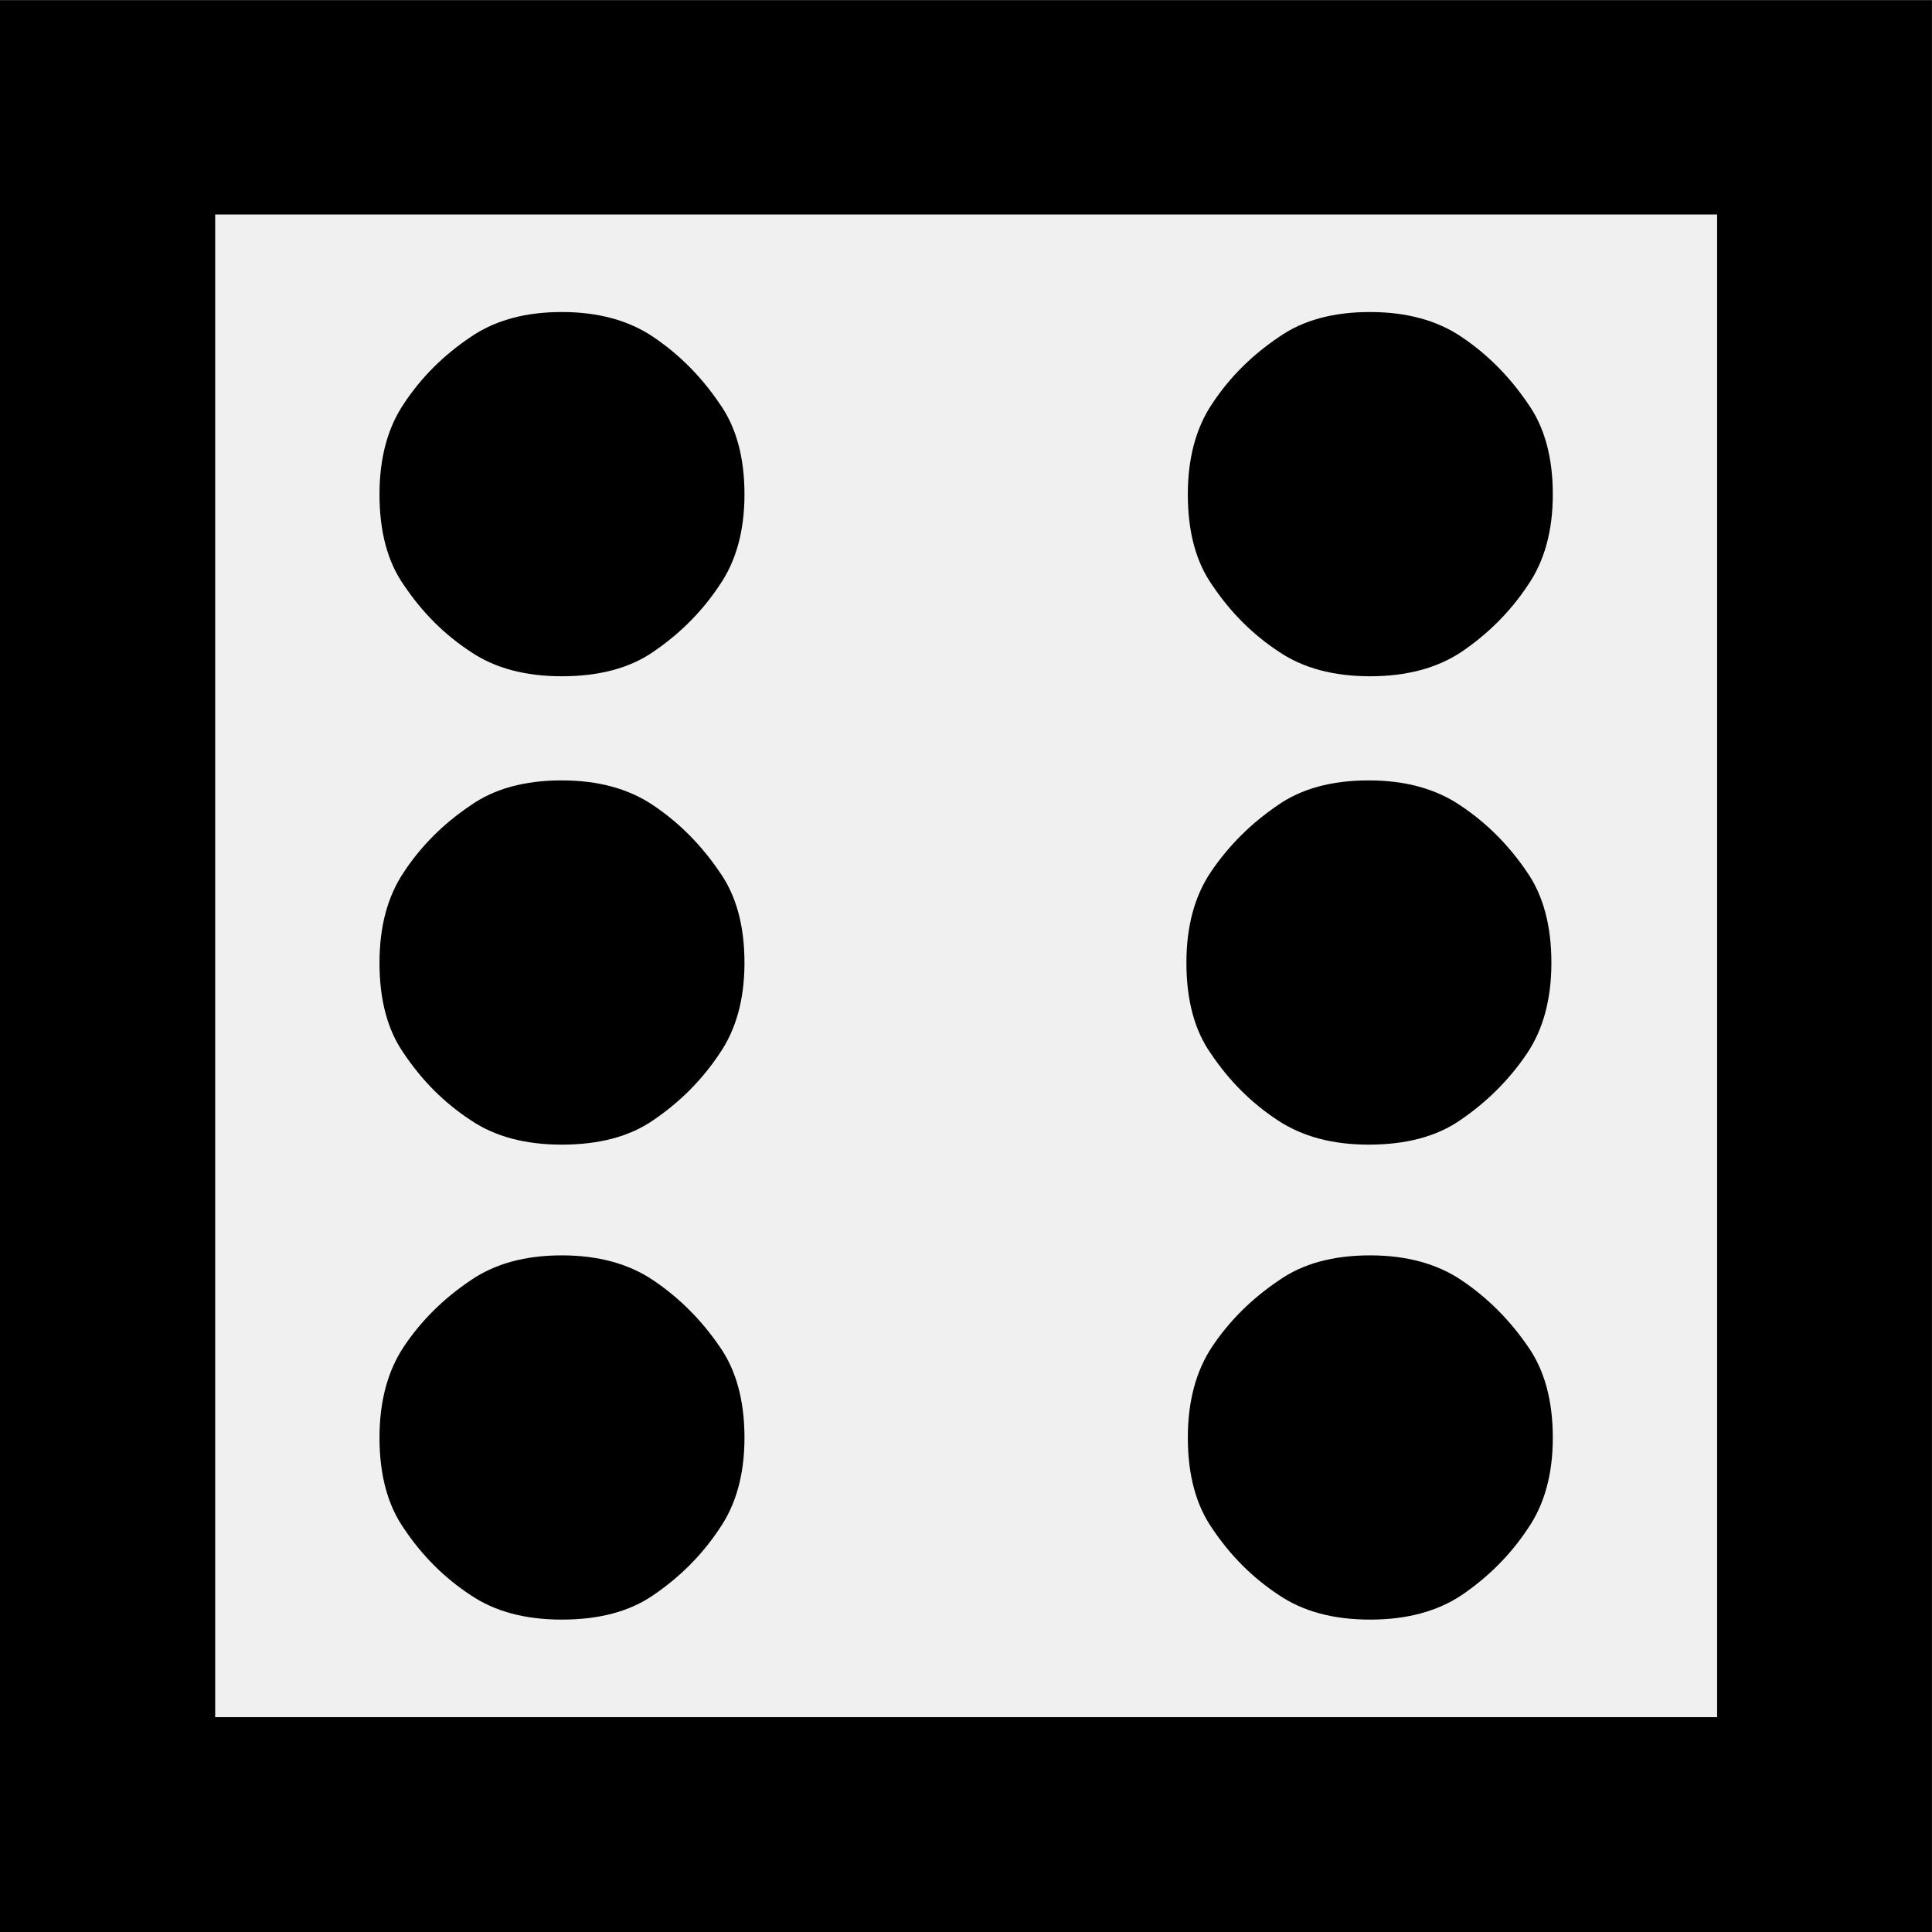
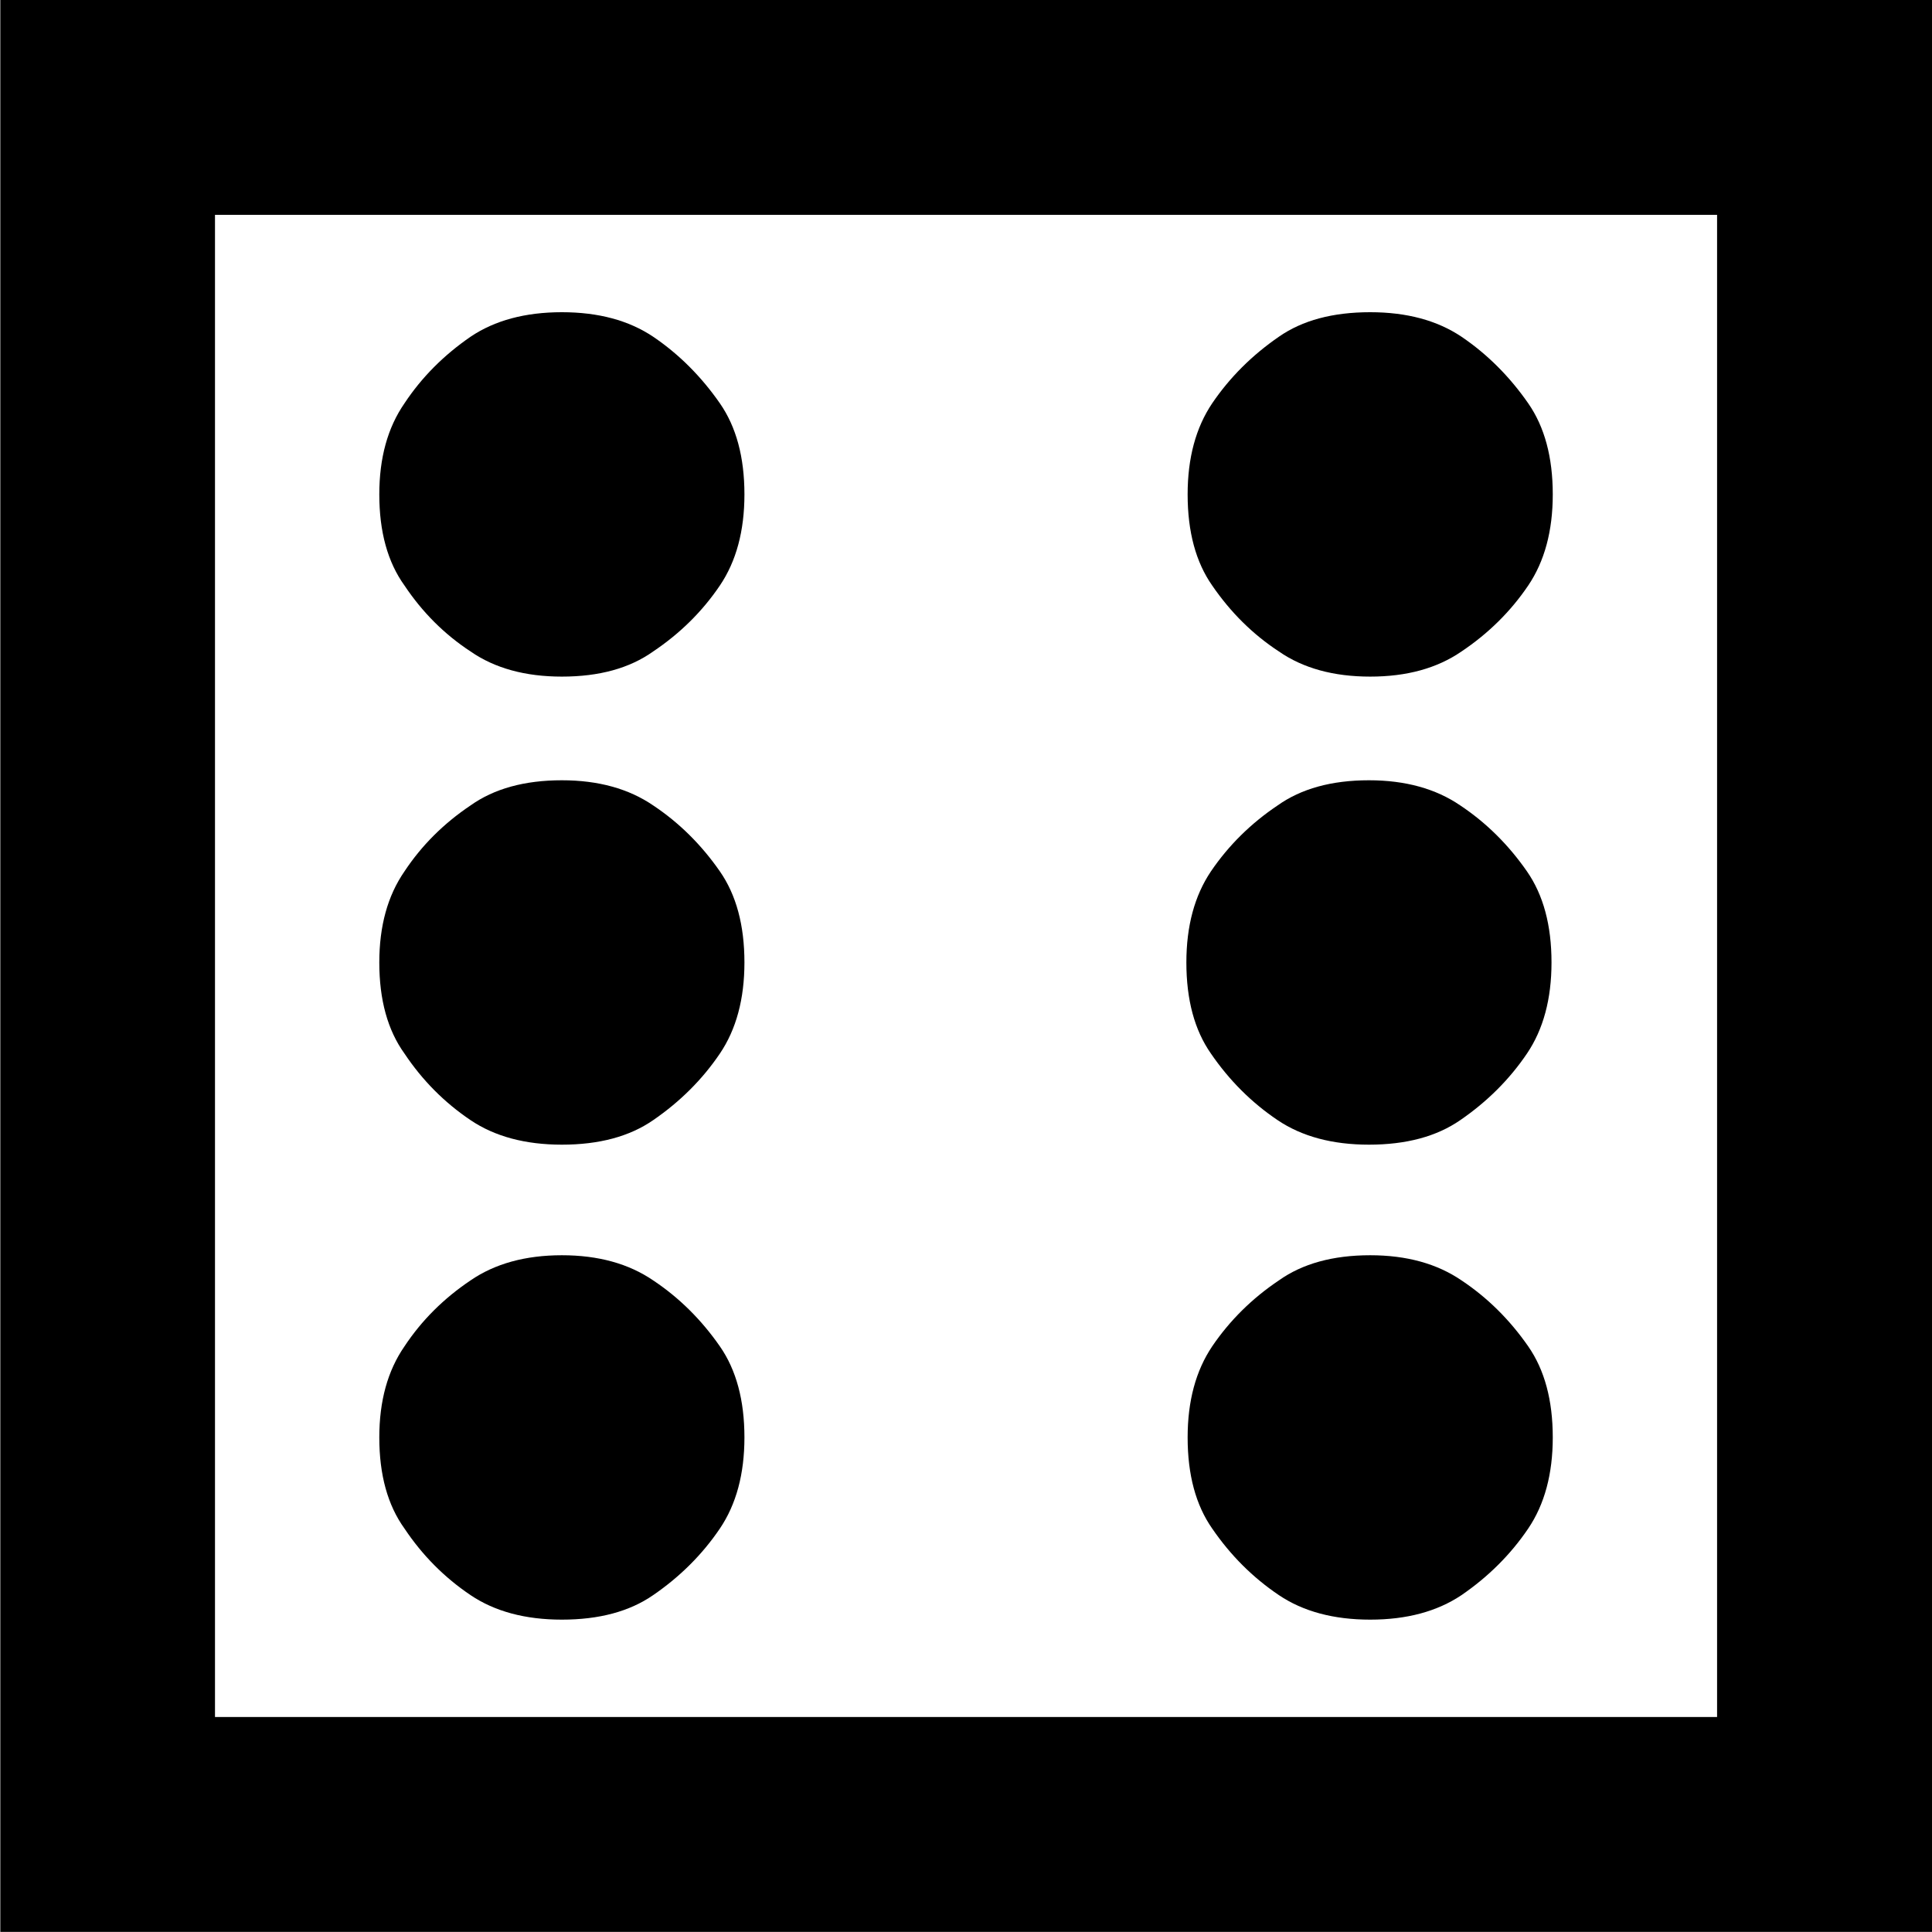
- <svg xmlns="http://www.w3.org/2000/svg" width="64" height="64" id="svg2" version="1.1" viewBox="0 0 64 64">
+ <svg xmlns="http://www.w3.org/2000/svg" width="48" height="48" id="svg2" version="1.1" viewBox="0 0 48 48">
  <defs id="defs4" />
  <g id="layer1" transform="translate(0,-66.51966)">
-     <text xml:space="preserve" style="font-style:normal;font-variant:normal;font-weight:500;font-stretch:normal;font-size:88.353px;line-height:100%;font-family:CherokeeHandone;-inkscape-font-specification:'CherokeeHandone, Medium';text-align:start;letter-spacing:0px;word-spacing:0px;writing-mode:lr-tb;text-anchor:start;fill:#000000;fill-opacity:1;stroke:none;stroke-width:2.945px;stroke-linecap:butt;stroke-linejoin:miter;stroke-opacity:1" x="-6.471" y="130.652" id="text6825" transform="scale(1.001012,0.9989893)">
-       <tspan id="tspan6823" x="-6.471" y="130.652" style="stroke-width:2.945px">⚅</tspan>
-     </text>
+     <g id="g66">
+       <rect style="fill:#ffffff;fill-rule:evenodd;stroke:#ffffff;stroke-width:1.146;stroke-linecap:square;paint-order:markers stroke fill" id="rect44" width="46.854" height="46.854" x="0.573" y="67.093" />
+       <text xml:space="preserve" style="font-style:normal;font-variant:normal;font-weight:500;font-stretch:normal;font-size:66.265px;line-height:100%;font-family:CherokeeHandone;-inkscape-font-specification:'CherokeeHandone, Medium';text-align:start;letter-spacing:0px;word-spacing:0px;writing-mode:lr-tb;text-anchor:start;fill:#000000;fill-opacity:1;stroke:none;stroke-width:2.209px;stroke-linecap:butt;stroke-linejoin:miter;stroke-opacity:1" x="-4.853" y="114.635" id="text6825" transform="scale(1.001012,0.9989893)">
+         <tspan id="tspan6823" x="-4.853" y="114.635" style="stroke:none;stroke-width:2.209px">⚅</tspan>
+       </text>
+     </g>
  </g>
</svg>
